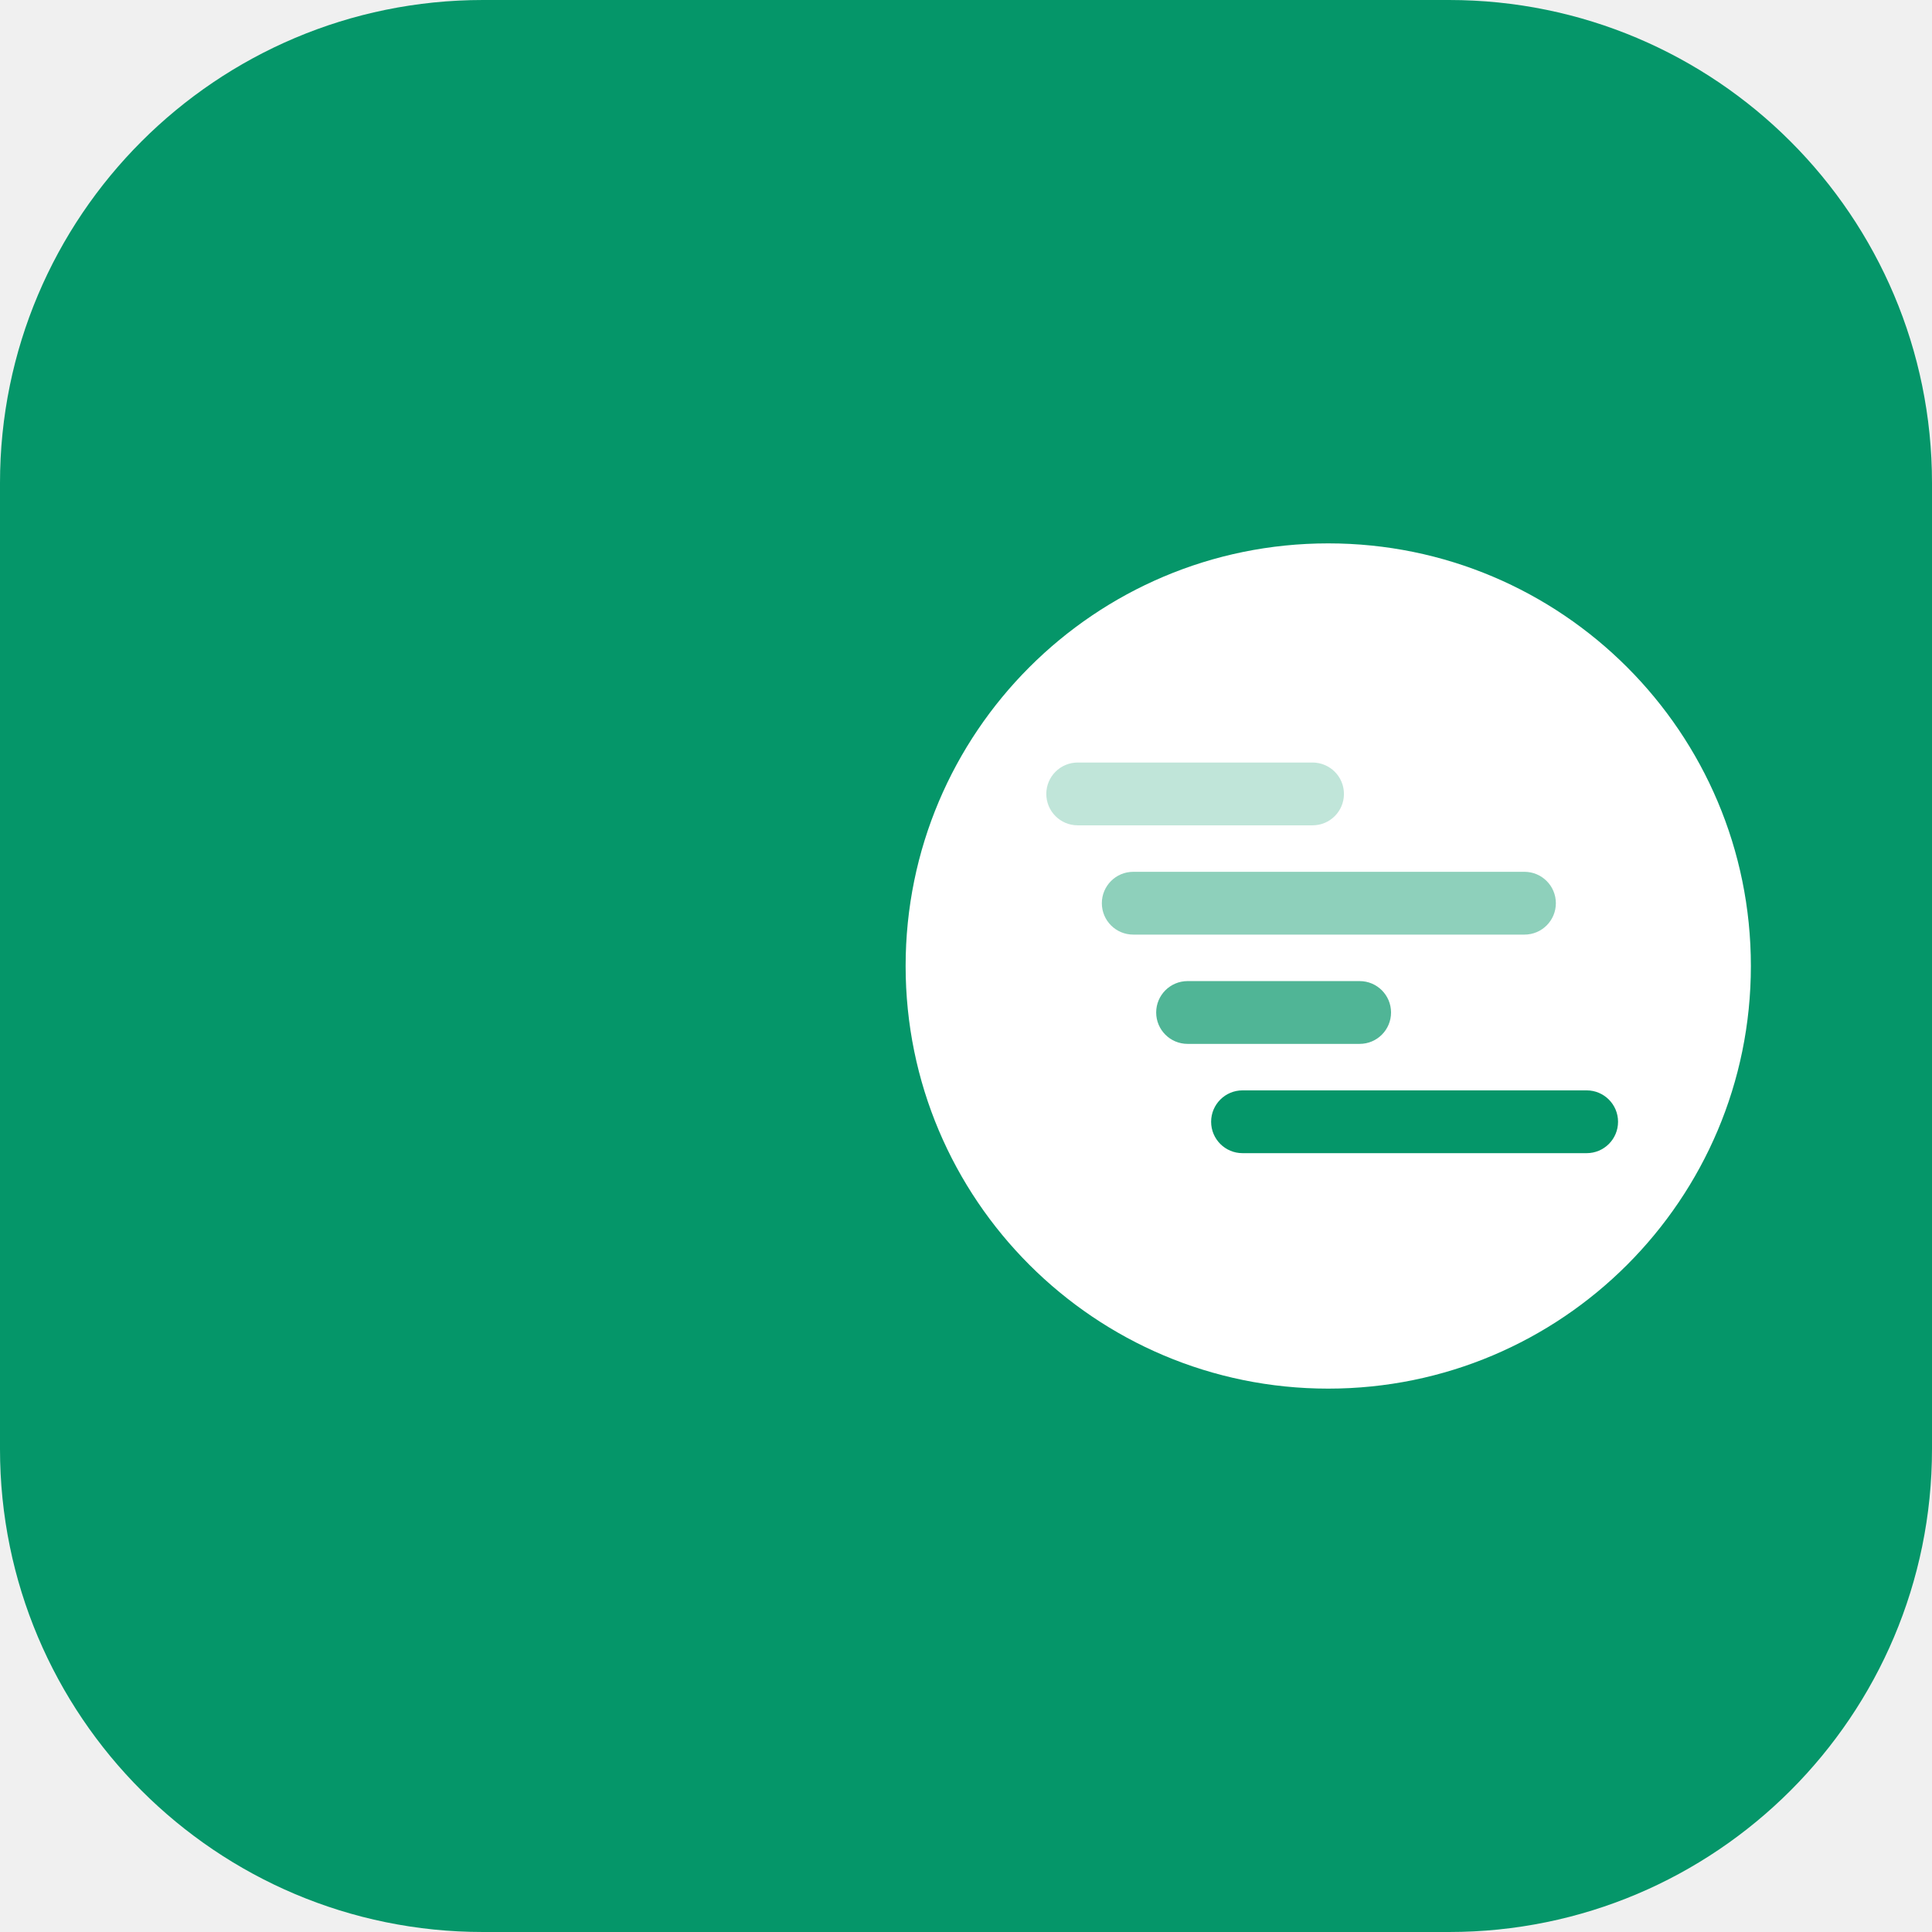
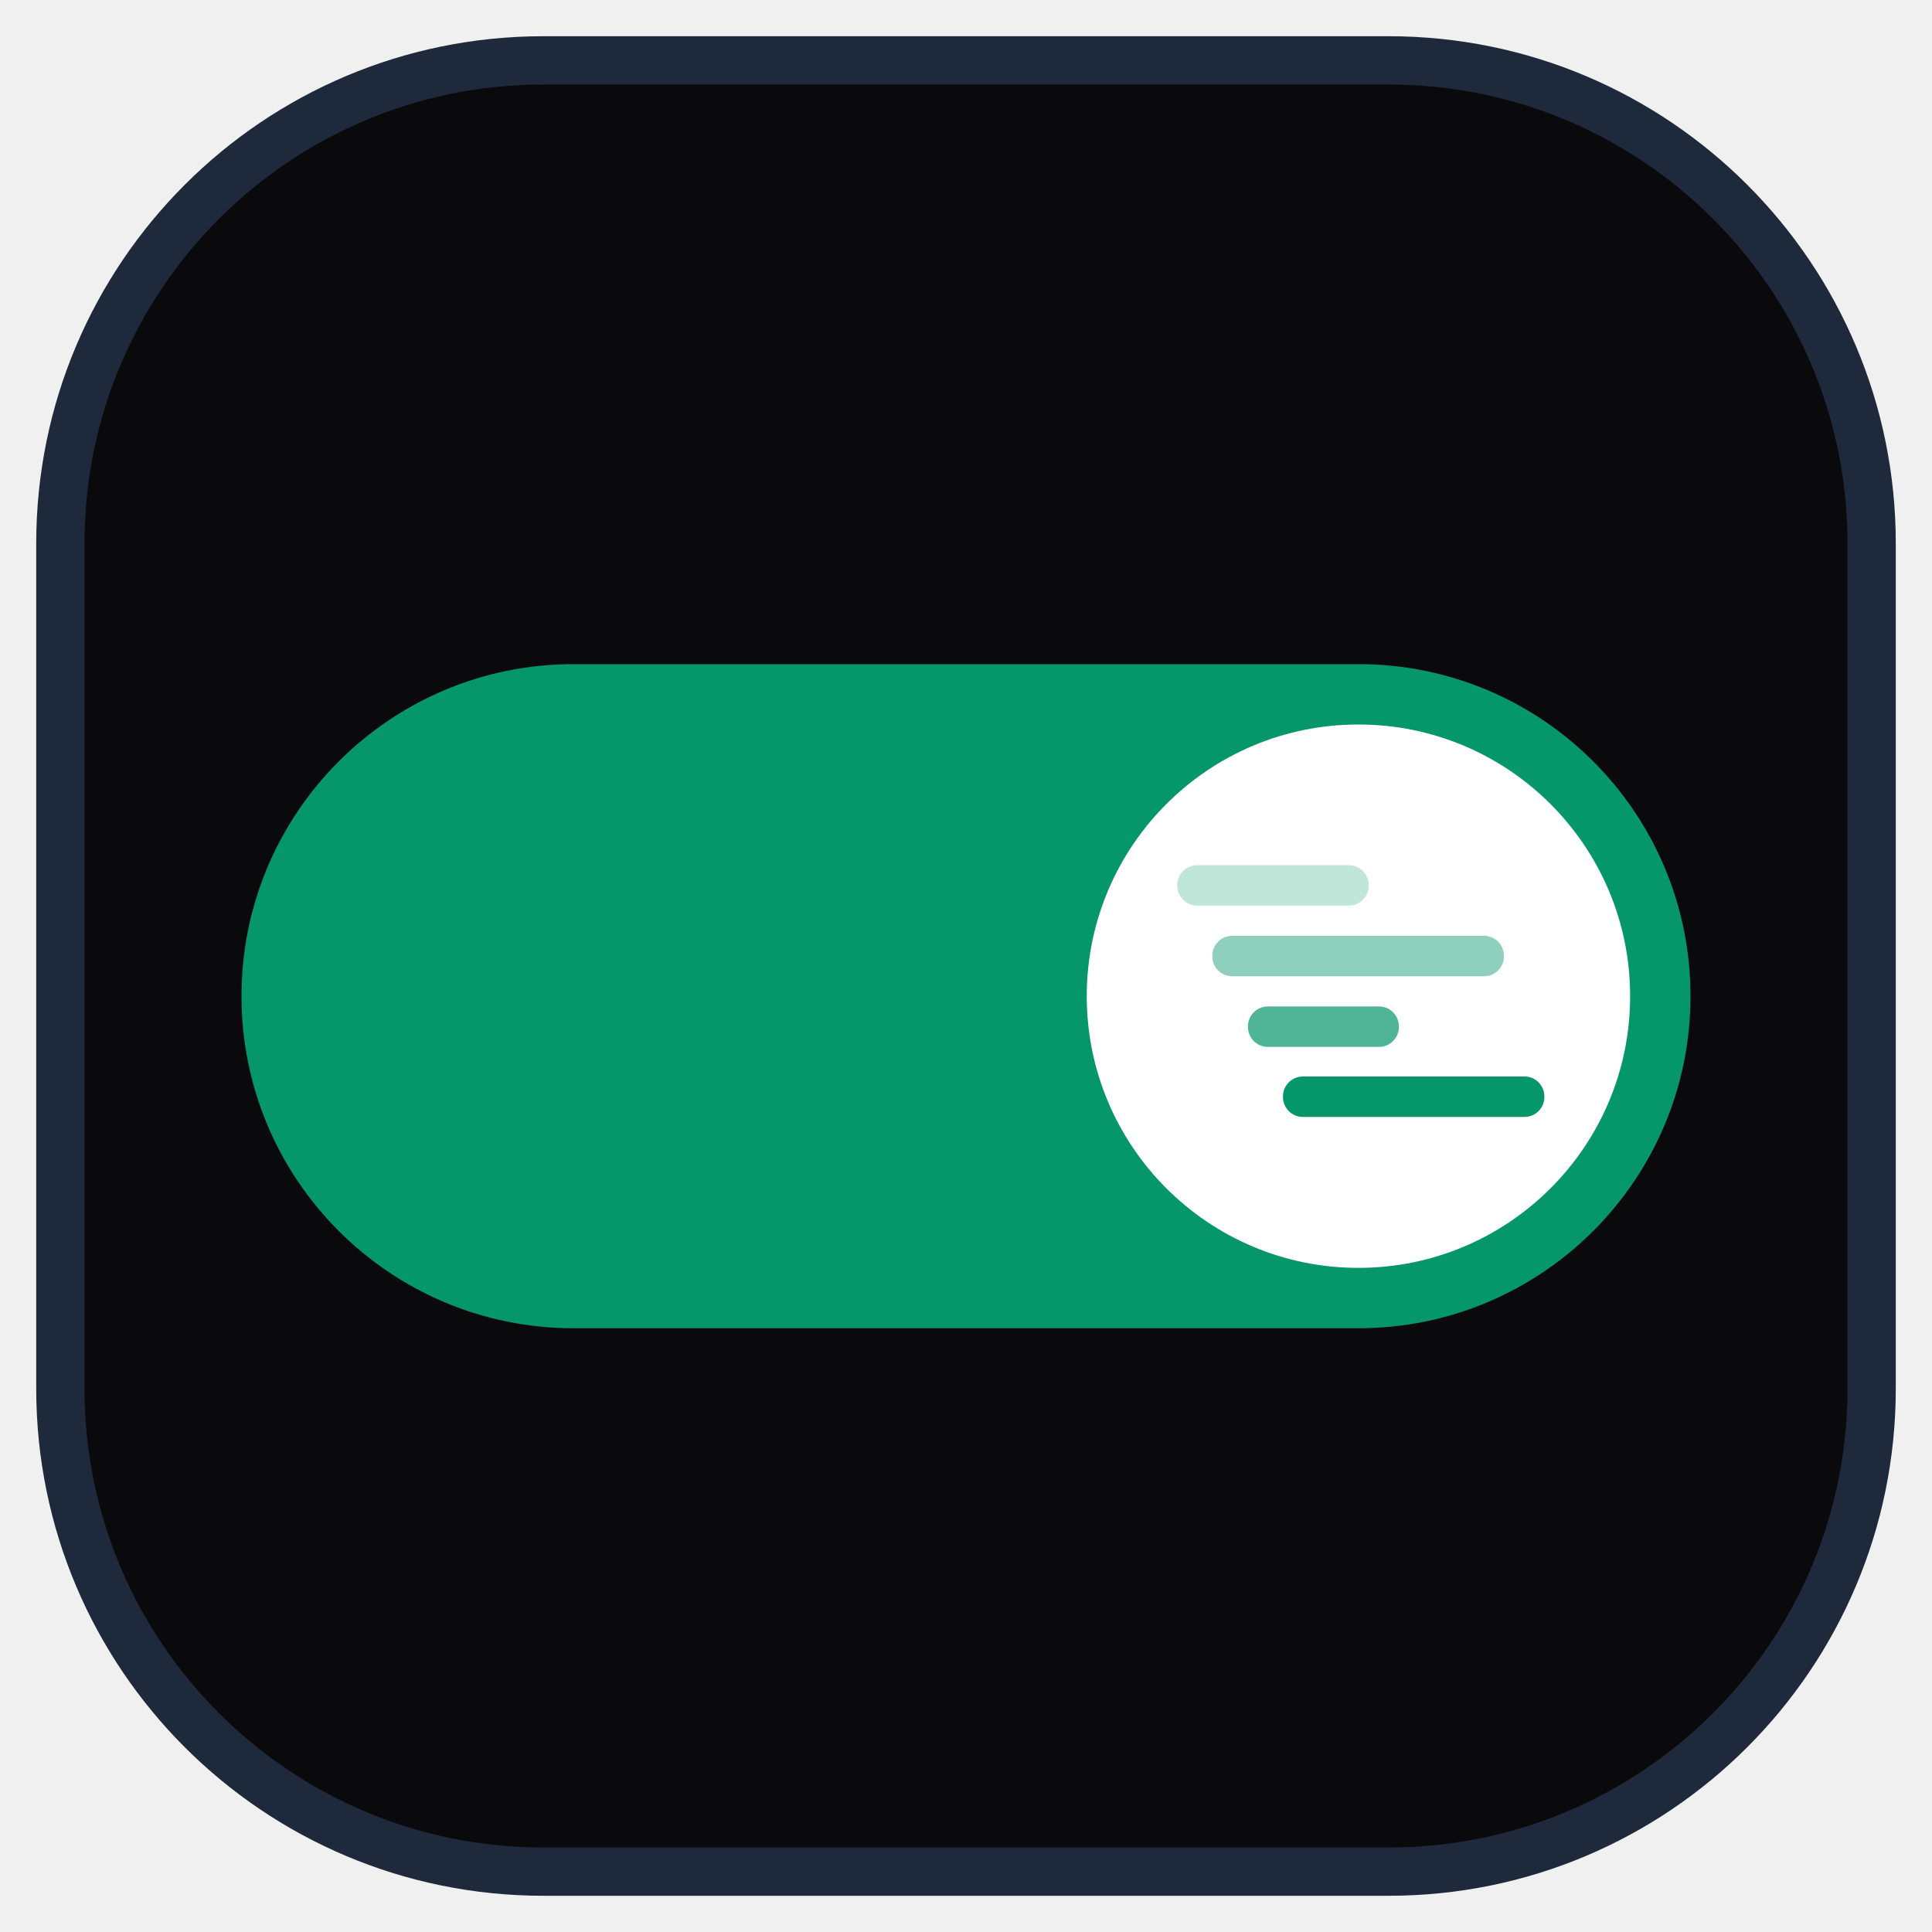
<svg xmlns="http://www.w3.org/2000/svg" width="32" height="32" viewBox="0 0 32 32" fill="none">
-   <rect width="32" height="32" rx="8" fill="#059669" />
-   <circle cx="22" cy="16" r="7" fill="white" />
-   <rect x="17.33" y="12.63" width="4.93" height="1.04" rx="0.52" fill="#059669" opacity="0.25" />
-   <rect x="18.25" y="14.44" width="7.52" height="1.04" rx="0.52" fill="#059669" opacity="0.45" />
-   <rect x="19.15" y="16.25" width="3.89" height="1.04" rx="0.52" fill="#059669" opacity="0.7" />
-   <rect x="20.06" y="18.06" width="6.74" height="1.04" rx="0.52" fill="#059669" />
+   <rect x="1" y="1" width="30" height="30" rx="8" fill="#0a0a0c" stroke="#1e293b" stroke-width="0.8" />
+   <rect x="4" y="11" width="24" height="11" rx="5.5" fill="#059669" />
+   <circle cx="22.5" cy="16.5" r="4.5" fill="white" />
+   <rect x="19.5" y="14.33" width="3.17" height="0.67" rx="0.33" fill="#059669" opacity="0.25" />
+   <rect x="20.08" y="15.5" width="4.83" height="0.67" rx="0.33" fill="#059669" opacity="0.45" />
+   <rect x="20.67" y="16.67" width="2.5" height="0.67" rx="0.33" fill="#059669" opacity="0.7" />
+   <rect x="21.25" y="17.83" width="4.33" height="0.67" rx="0.33" fill="#059669" />
</svg>
